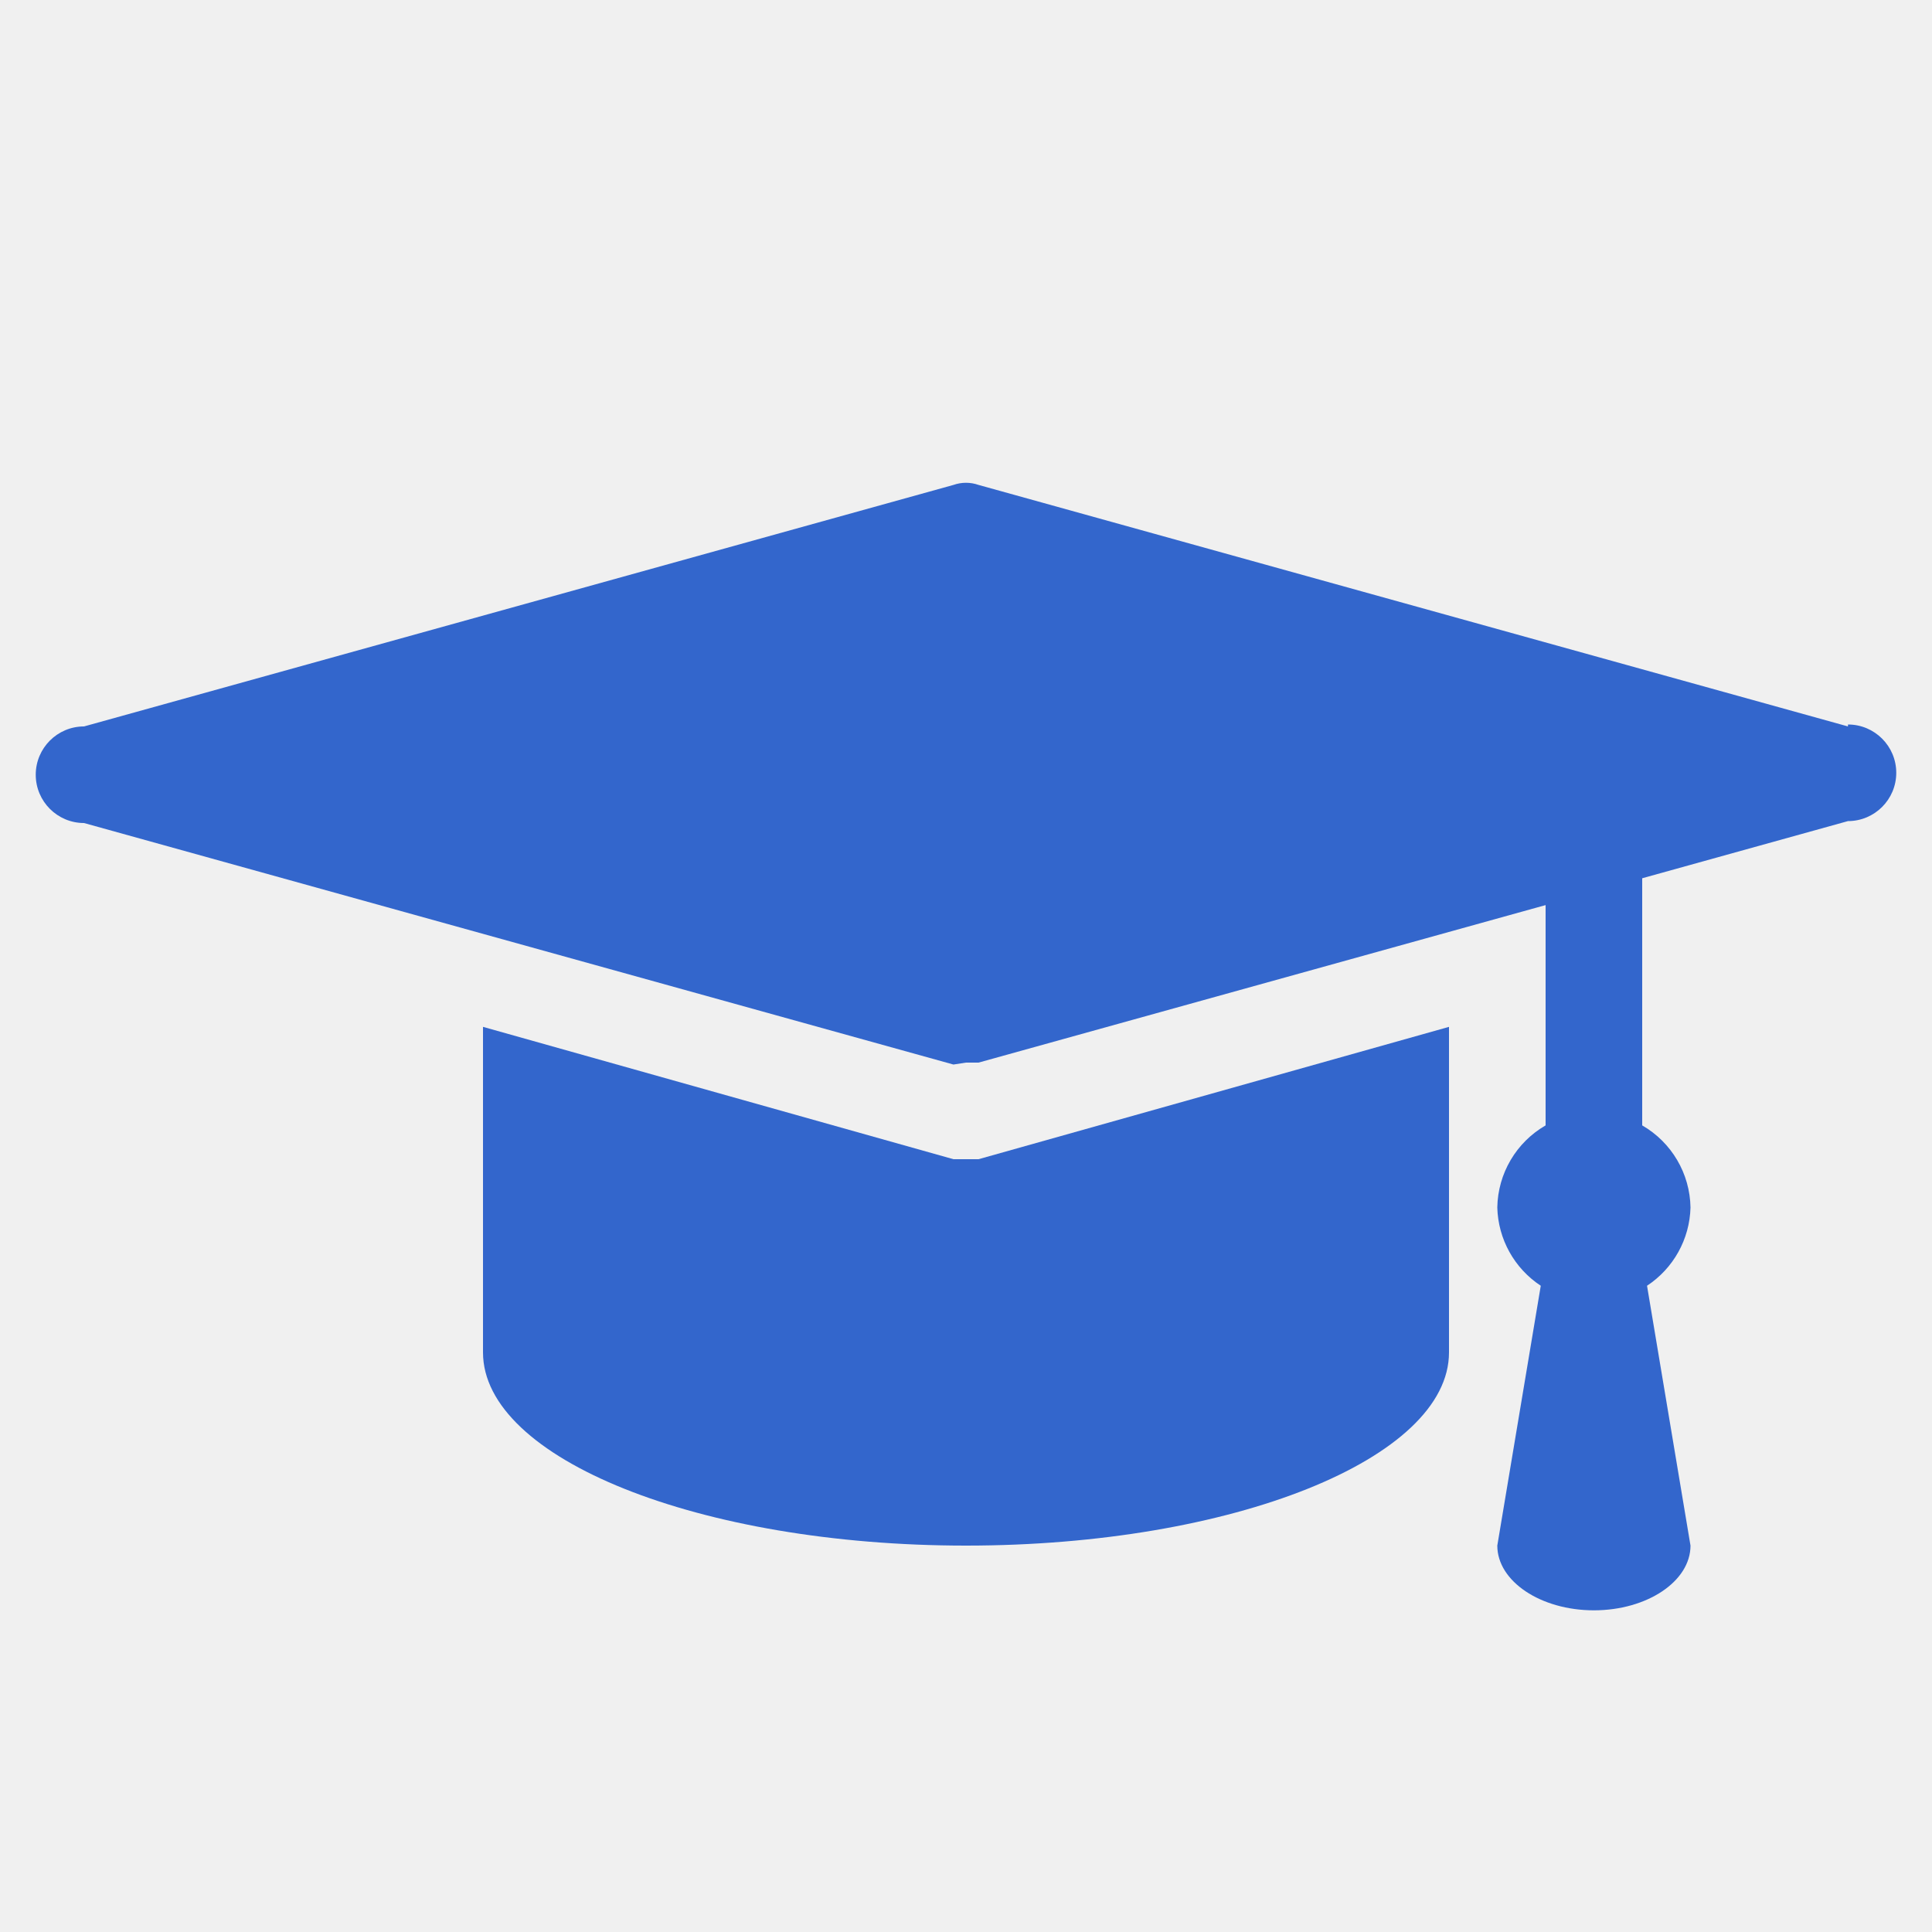
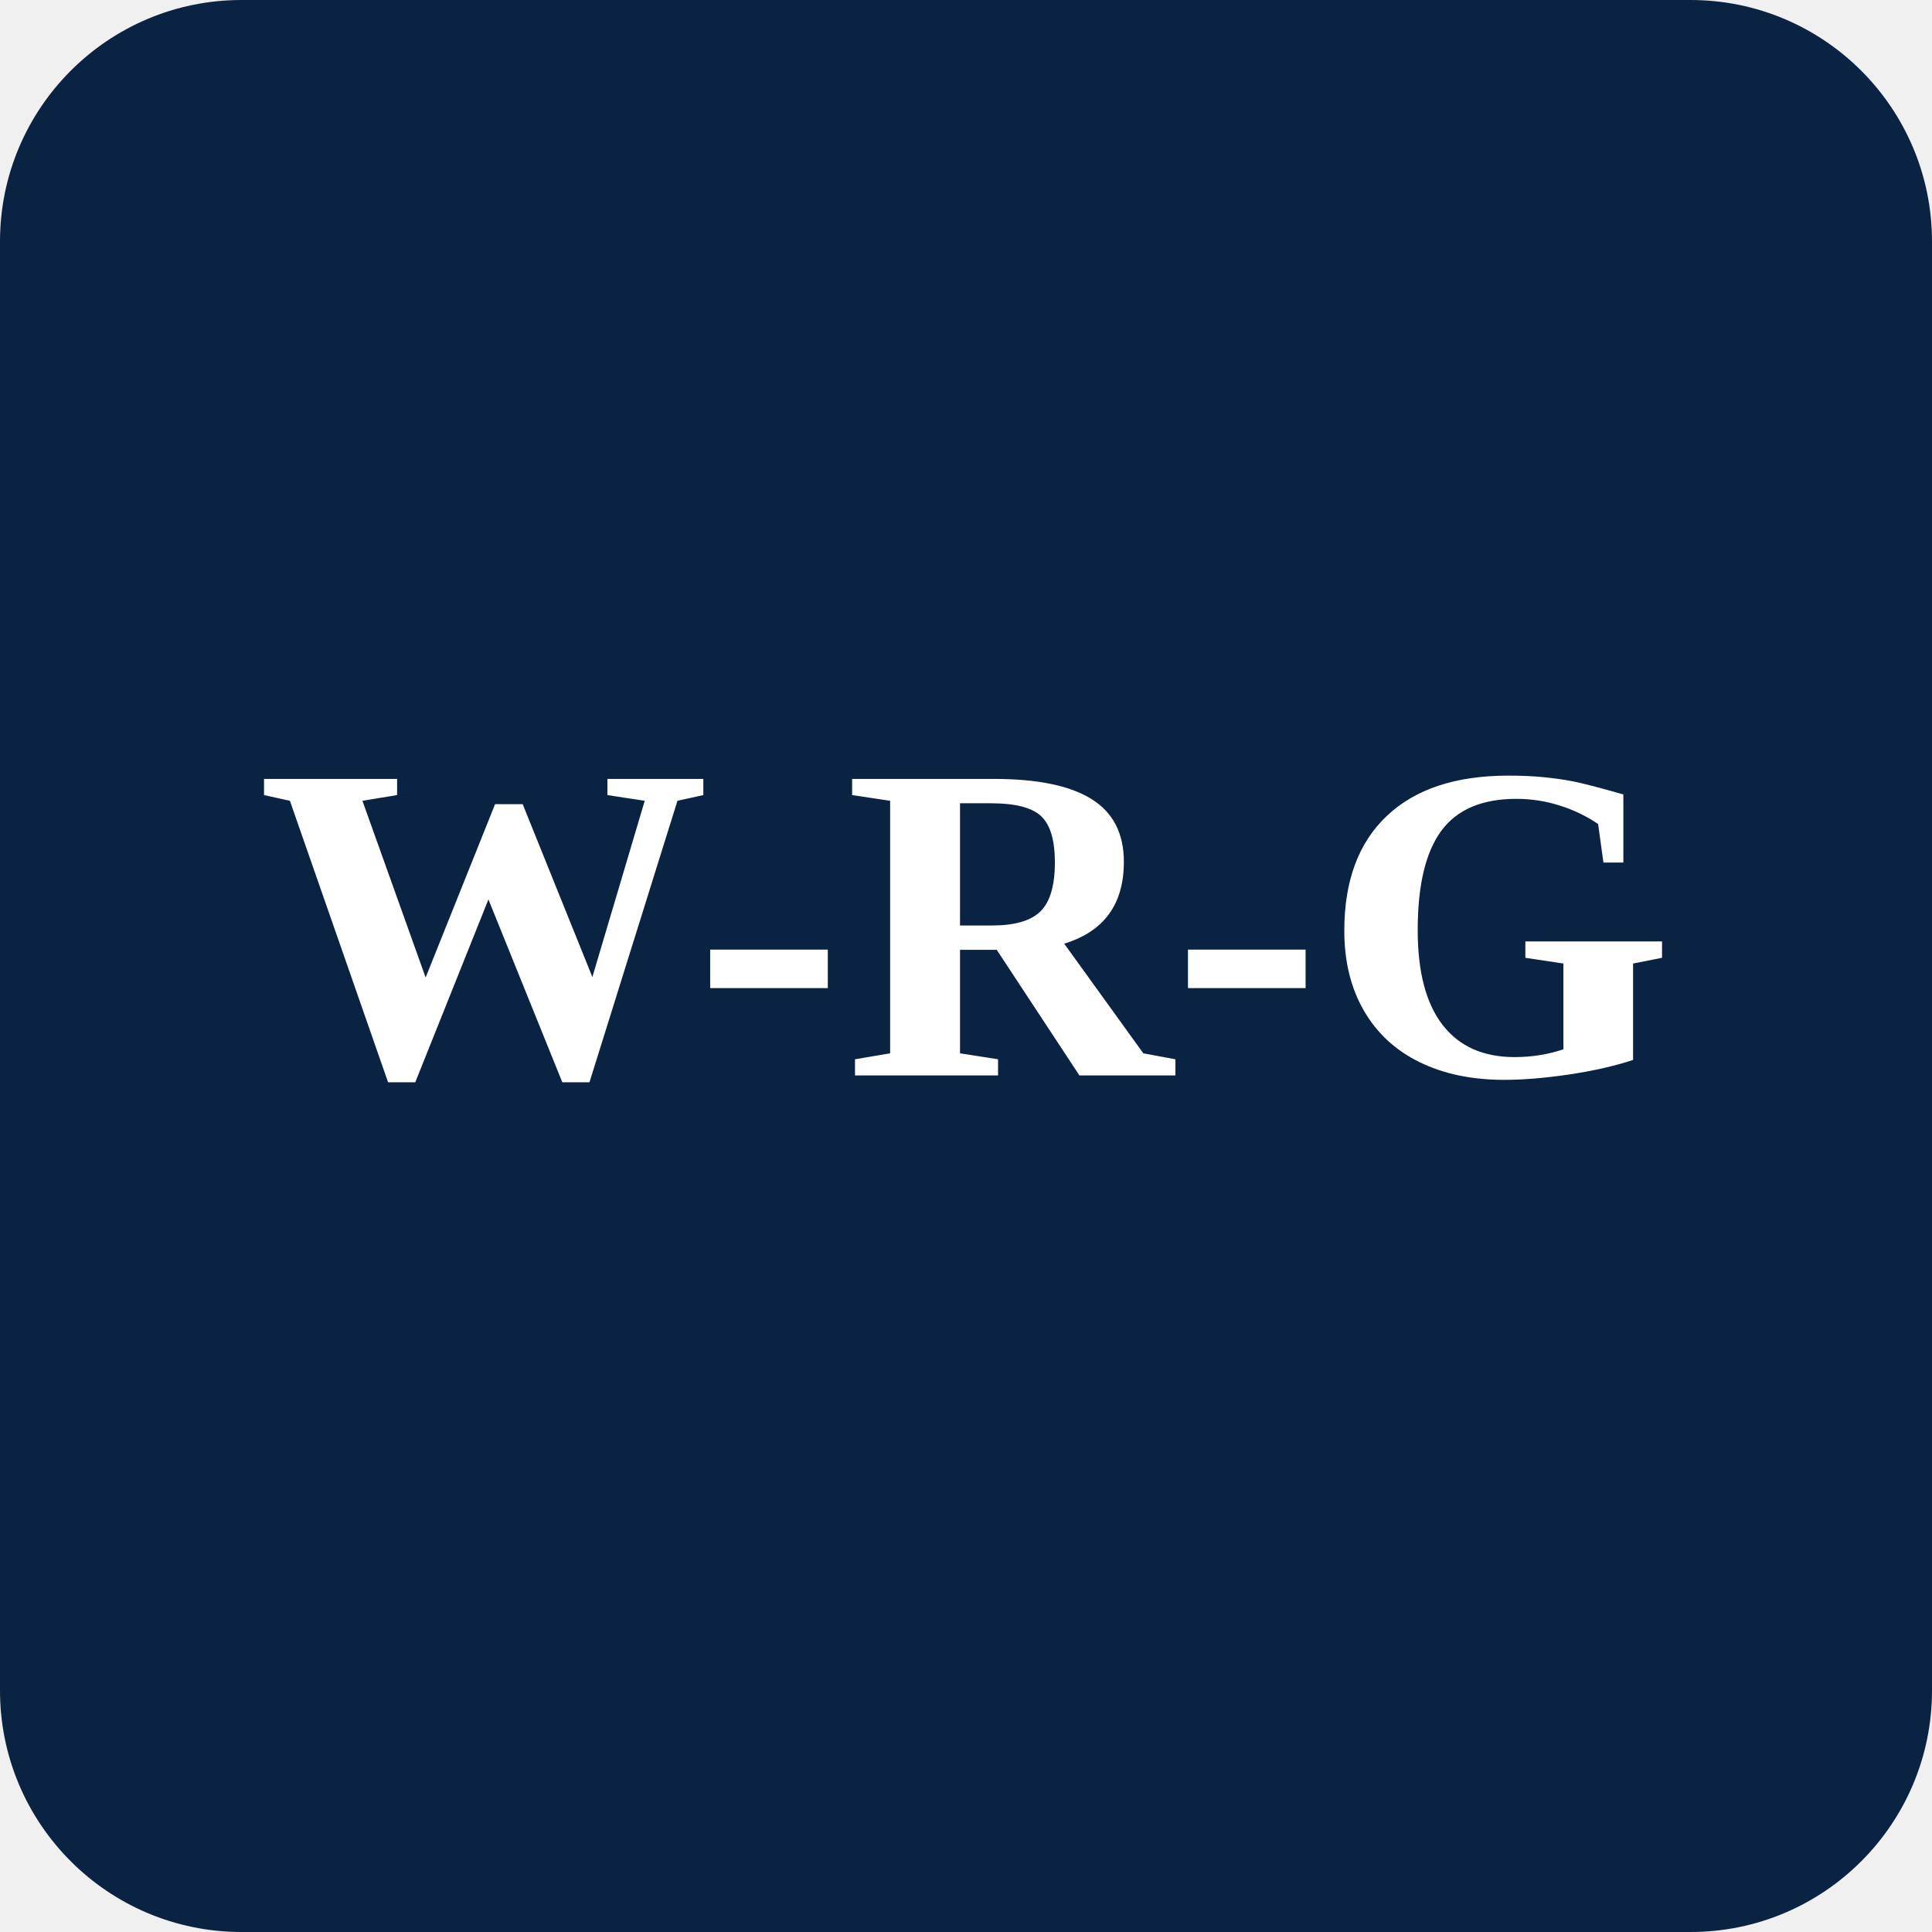
- <svg xmlns="http://www.w3.org/2000/svg" viewBox="2 2 20 20">
-   <path d="M12.13,14,12,14l-.13,0L7,12.63V16c0,1.1,2.24,2,5,2s5-.9,5-2V12.63Z" fill="#36c" />
-   <path d="M21.13,9.52l-9-2.5a.39.39,0,0,0-.26,0l-9,2.5a.5.5,0,0,0,0,1l9,2.5L12,13l.13,0,9-2.5a.5.5,0,0,0,0-1Z" fill="#36c" />
-   <path d="M19.5,14.5a1,1,0,0,0-.5-.85V10H18v3.65a1,1,0,0,0-.5.85,1,1,0,0,0,.45.81L17.5,18c0,.37.45.67,1,.67s1-.3,1-.67l-.45-2.69A1,1,0,0,0,19.5,14.5Z" fill="#36c" />
+ <svg xmlns="http://www.w3.org/2000/svg" width="512" height="512" viewBox="0 0 512 512">
+   <rect width="512" height="512" rx="64" ry="64" fill="#0A2342" />
+   <text x="256" y="285" text-anchor="middle" font-family="Georgia, 'Times New Roman', serif" font-size="120" font-weight="700" fill="#FFFFFF">W-R-G</text>
</svg>
